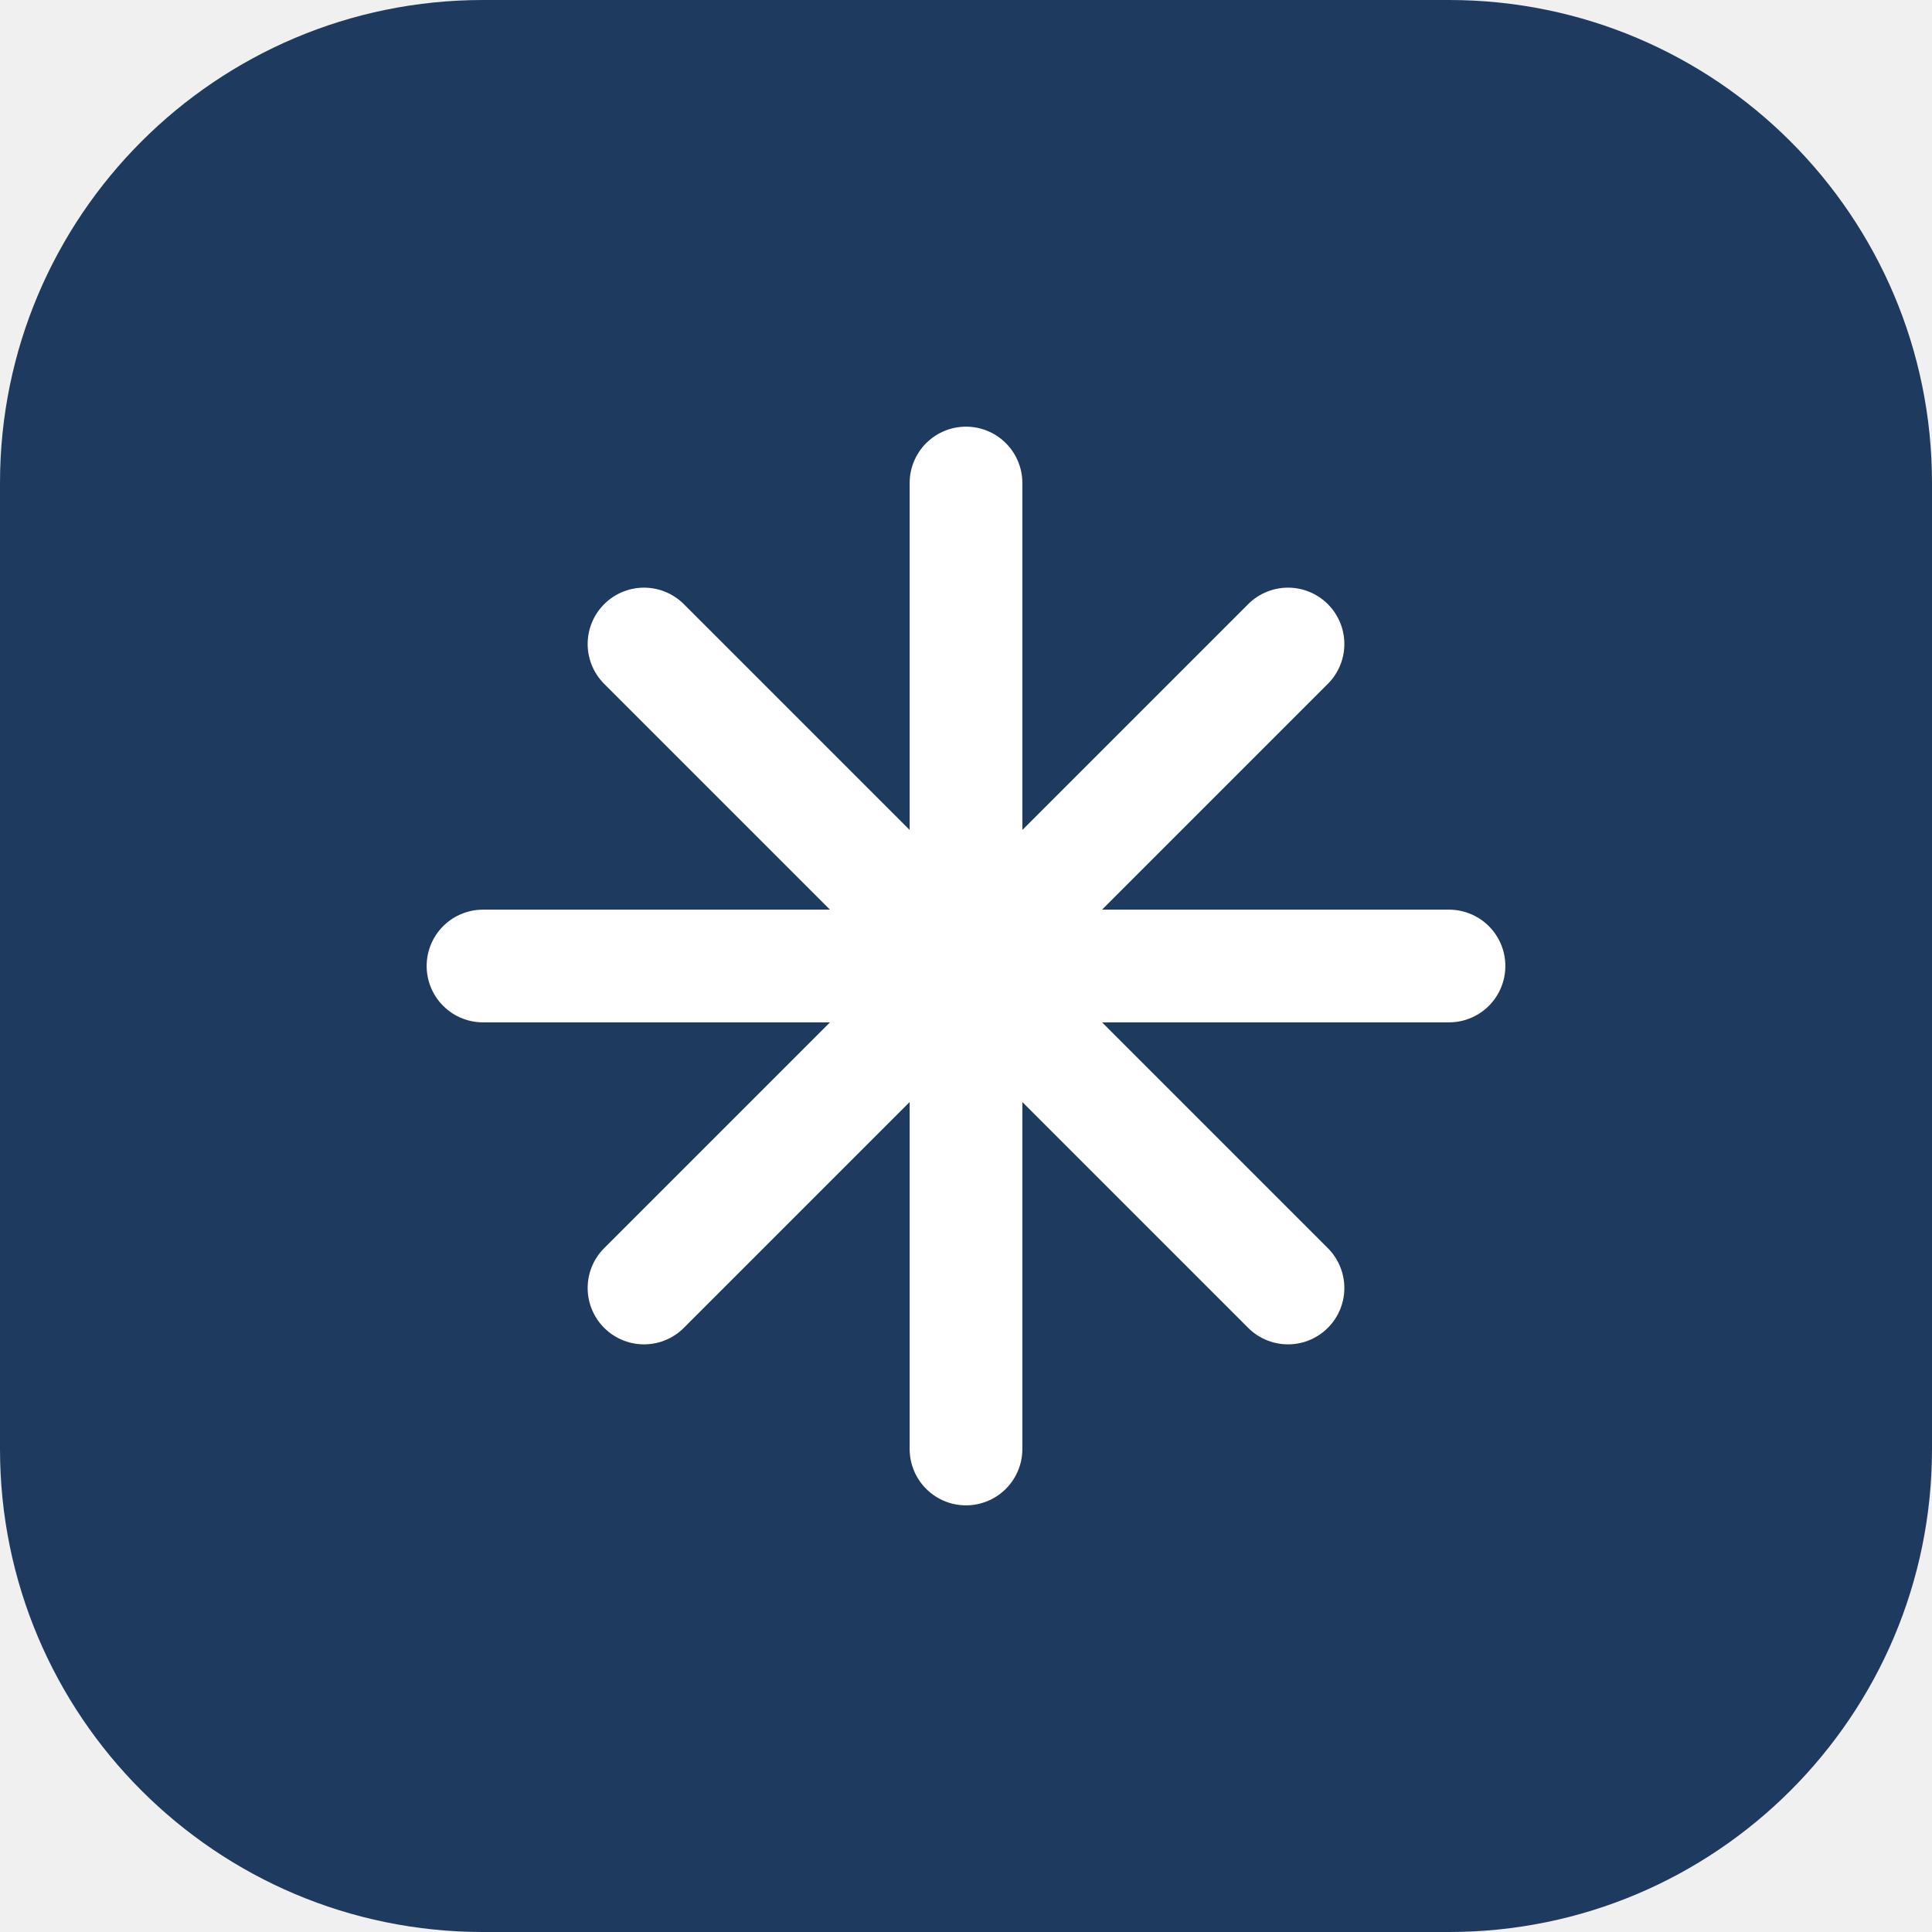
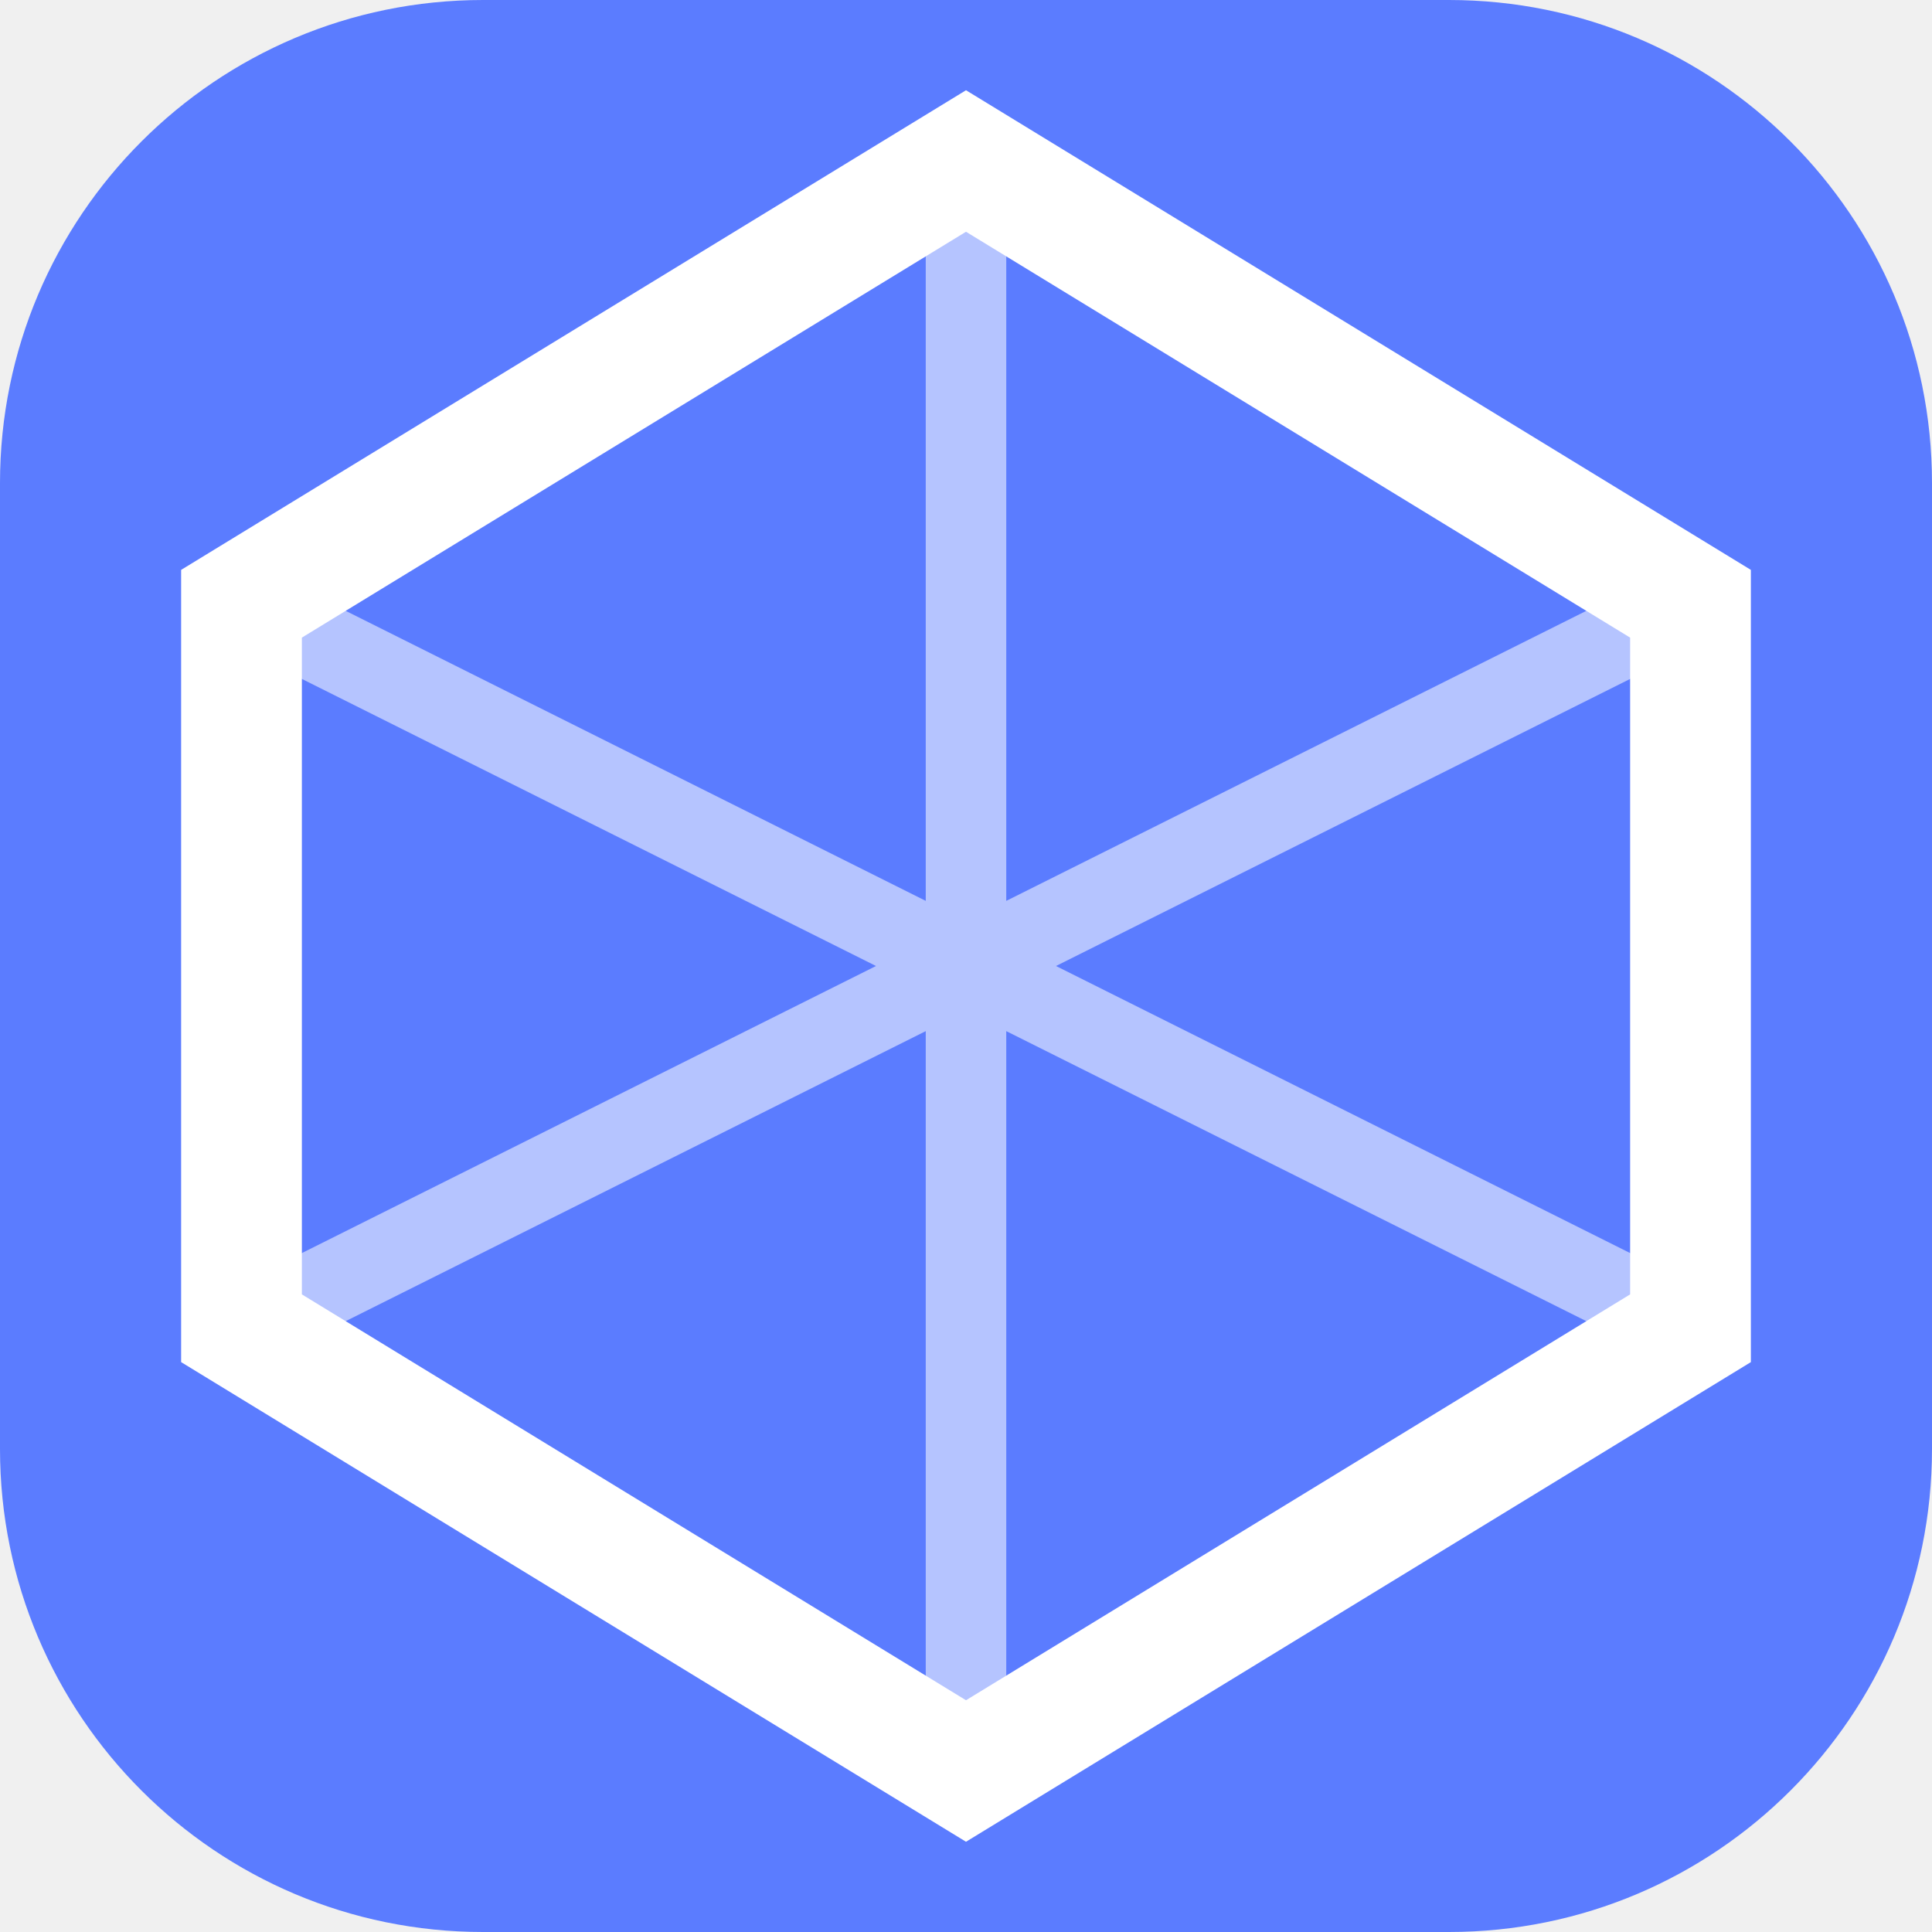
<svg xmlns="http://www.w3.org/2000/svg" viewBox="0 0 24 24" fill="none">
-   <rect width="24" height="24" rx="6" fill="#1f3a5f" />
-   <path d="M6 12h12M12 6v12M8 8l8 8M16 8l-8 8" stroke="#fff" stroke-width="1.4" stroke-linecap="round" />
+   <rect width="24" height="24" rx="6" fill="#5b7cff" />
+   <path d="M12 2L21 7.5V16.5L12 22L3 16.5V7.5L12 2Z" stroke="#fff" stroke-width="1.5" />
+   <path d="M12 2V22M3 7.5L21 16.5M21 7.5L3 16.5" stroke="#fff" stroke-width="1" opacity="0.55" />
</svg>
